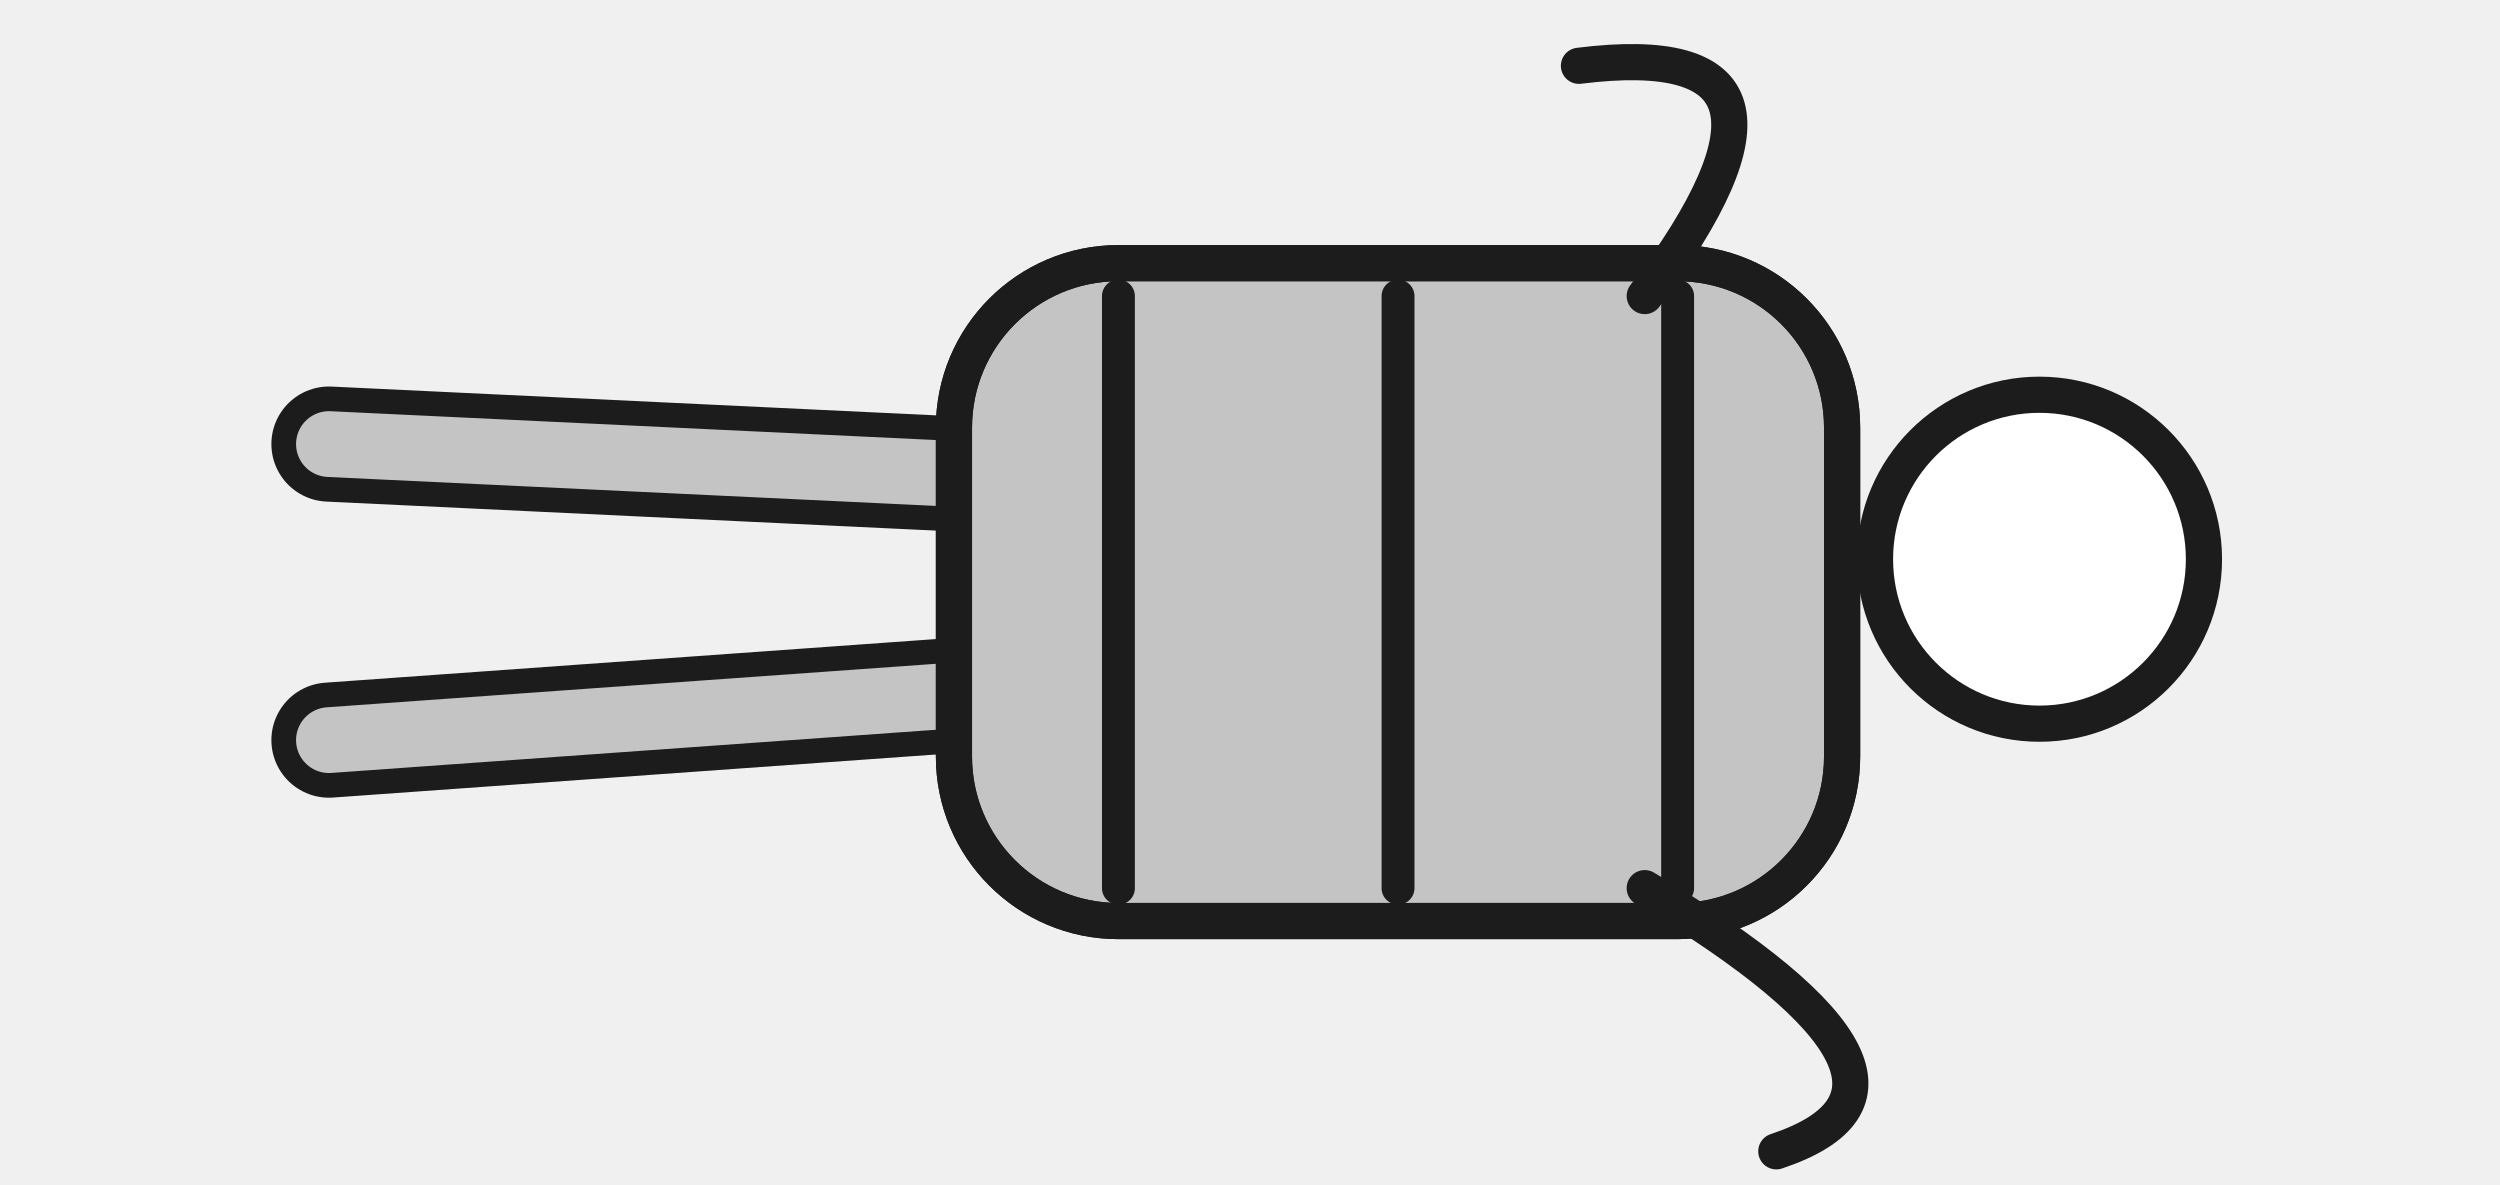
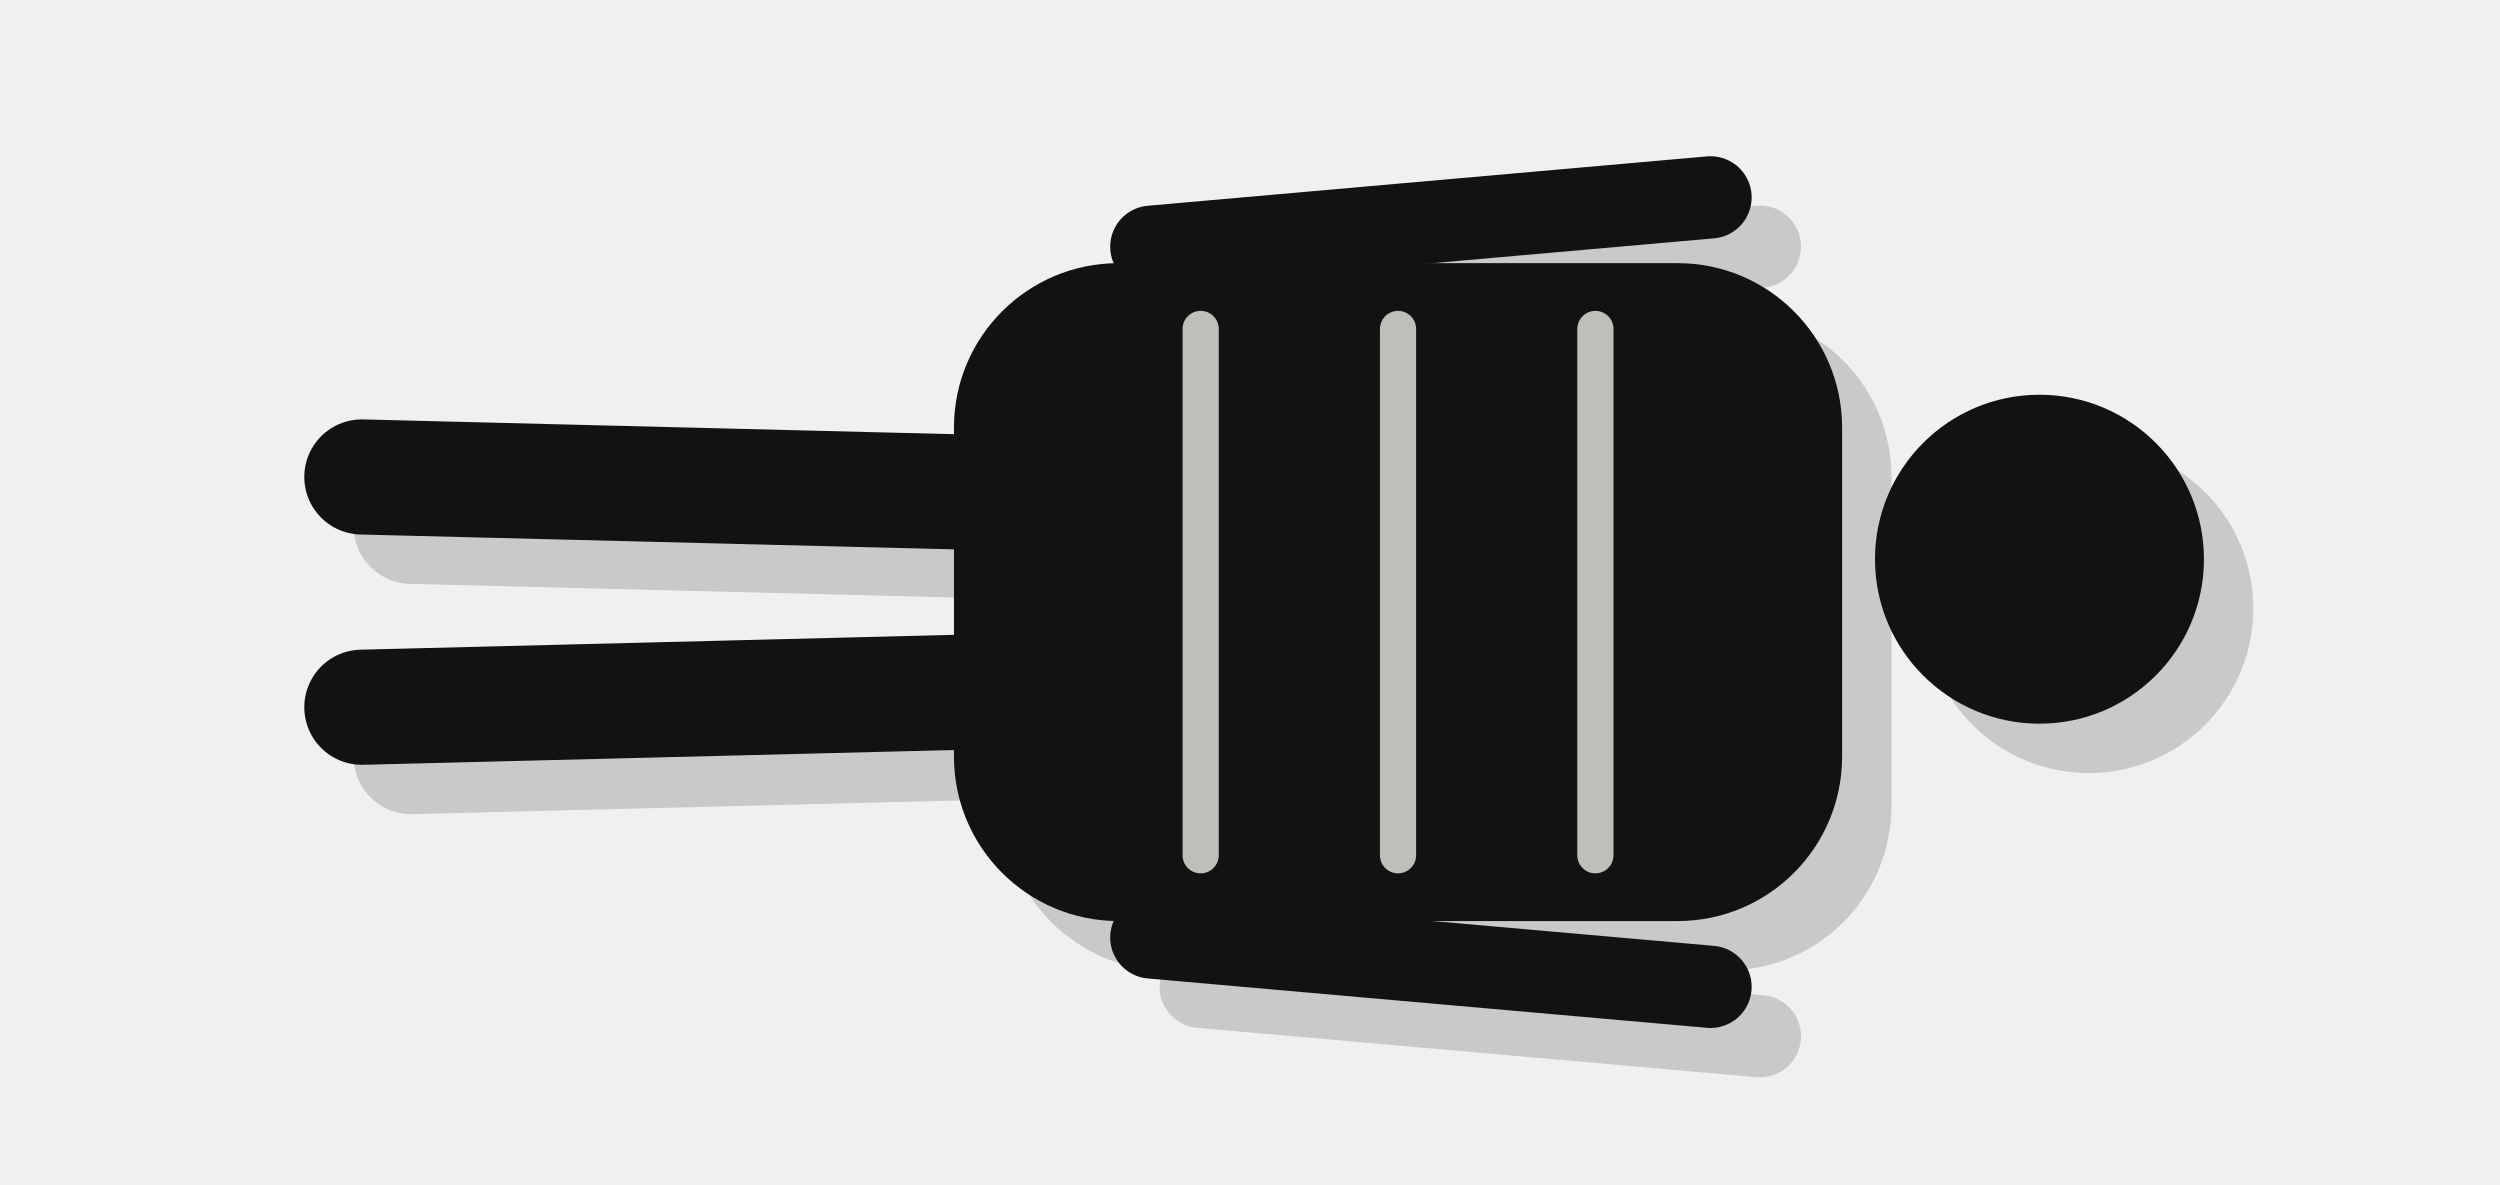
<svg xmlns="http://www.w3.org/2000/svg" width="152" height="72" viewBox="0 0 152 72">
-   <path d="M20,27.0 L62,29.0 M20,45.0 L62,42.0" fill="none" stroke="#1c1c1c" stroke-width="7" stroke-linejoin="round" stroke-linecap="round" />
-   <path d="M20,27.0 L62,29.0 M20,45.0 L62,42.0" fill="none" stroke="#c4c4c4" stroke-width="4" stroke-linejoin="round" stroke-linecap="round" />
-   <rect x="58.0" y="16.0" width="54.0" height="40.0" rx="10" fill="#c4c4c4" stroke="#1c1c1c" stroke-width="2.2" stroke-linejoin="round" stroke-linecap="round" />
-   <line x1="68.0" y1="18.0" x2="68.0" y2="54.0" stroke="#1c1c1c" stroke-width="2.0" stroke-linejoin="round" stroke-linecap="round" />
-   <line x1="85.0" y1="18.0" x2="85.0" y2="54.0" stroke="#1c1c1c" stroke-width="2.0" stroke-linejoin="round" stroke-linecap="round" />
-   <line x1="102.0" y1="18.0" x2="102.0" y2="54.0" stroke="#1c1c1c" stroke-width="2.0" stroke-linejoin="round" stroke-linecap="round" />
-   <rect x="58.0" y="16.0" width="54.0" height="40.0" rx="10" fill="none" stroke="#1c1c1c" stroke-width="2.2" stroke-linejoin="round" stroke-linecap="round" />
-   <path d="M100,18.0 Q112,2.0 96,4.0" fill="none" stroke="#1c1c1c" stroke-width="2.2" stroke-linejoin="round" stroke-linecap="round" />
-   <path d="M100,54.0 Q120,66.0 108,70.0" fill="none" stroke="#1c1c1c" stroke-width="2.2" stroke-linejoin="round" stroke-linecap="round" />
-   <circle cx="124.0" cy="34.0" r="10.0" fill="#ffffff" stroke="#1c1c1c" stroke-width="2.2" stroke-linejoin="round" stroke-linecap="round" />
+   <g transform="translate(3,3)" opacity="0.2">
+     <path d="M22,29.0 L62,30.0 M22,43.0 L62,42.0" fill="none" stroke="#2b2b2b" stroke-width="7.0" stroke-linejoin="round" stroke-linecap="round" />
+     <path d="M70,15.0 L104,12.0 M70,57.0 L104,60.0" fill="none" stroke="#2b2b2b" stroke-width="5.0" stroke-linejoin="round" stroke-linecap="round" />
+     <rect x="58.0" y="16.0" width="54.0" height="40.0" rx="10" fill="#2b2b2b" stroke="none" stroke-width="0" stroke-linejoin="round" stroke-linecap="round" />
+     <circle cx="124.0" cy="34.0" r="10.0" fill="#2b2b2b" stroke="none" stroke-width="0" stroke-linejoin="round" stroke-linecap="round" />
+   </g>
+   <path d="M22,29.0 L62,30.0 M22,43.0 L62,42.0" fill="none" stroke="#121212" stroke-width="7.0" stroke-linejoin="round" stroke-linecap="round" />
+   <path d="M70,15.0 L104,12.0 M70,57.0 L104,60.0" fill="none" stroke="#121212" stroke-width="5.0" stroke-linejoin="round" stroke-linecap="round" />
+   <rect x="58.0" y="16.0" width="54.0" height="40.0" rx="10" fill="#121212" stroke="none" stroke-width="0" stroke-linejoin="round" stroke-linecap="round" />
+   <circle cx="124.0" cy="34.0" r="10.0" fill="#121212" stroke="none" stroke-width="0" stroke-linejoin="round" stroke-linecap="round" />
+   <line x1="73.0" y1="20.0" x2="73.0" y2="52.0" stroke="#bfbfba" stroke-width="2.2" stroke-linejoin="round" stroke-linecap="round" />
+   <line x1="85.0" y1="20.0" x2="85.0" y2="52.0" stroke="#bfbfba" stroke-width="2.2" stroke-linejoin="round" stroke-linecap="round" />
+   <line x1="97.0" y1="20.0" x2="97.0" y2="52.0" stroke="#bfbfba" stroke-width="2.2" stroke-linejoin="round" stroke-linecap="round" />
</svg>
